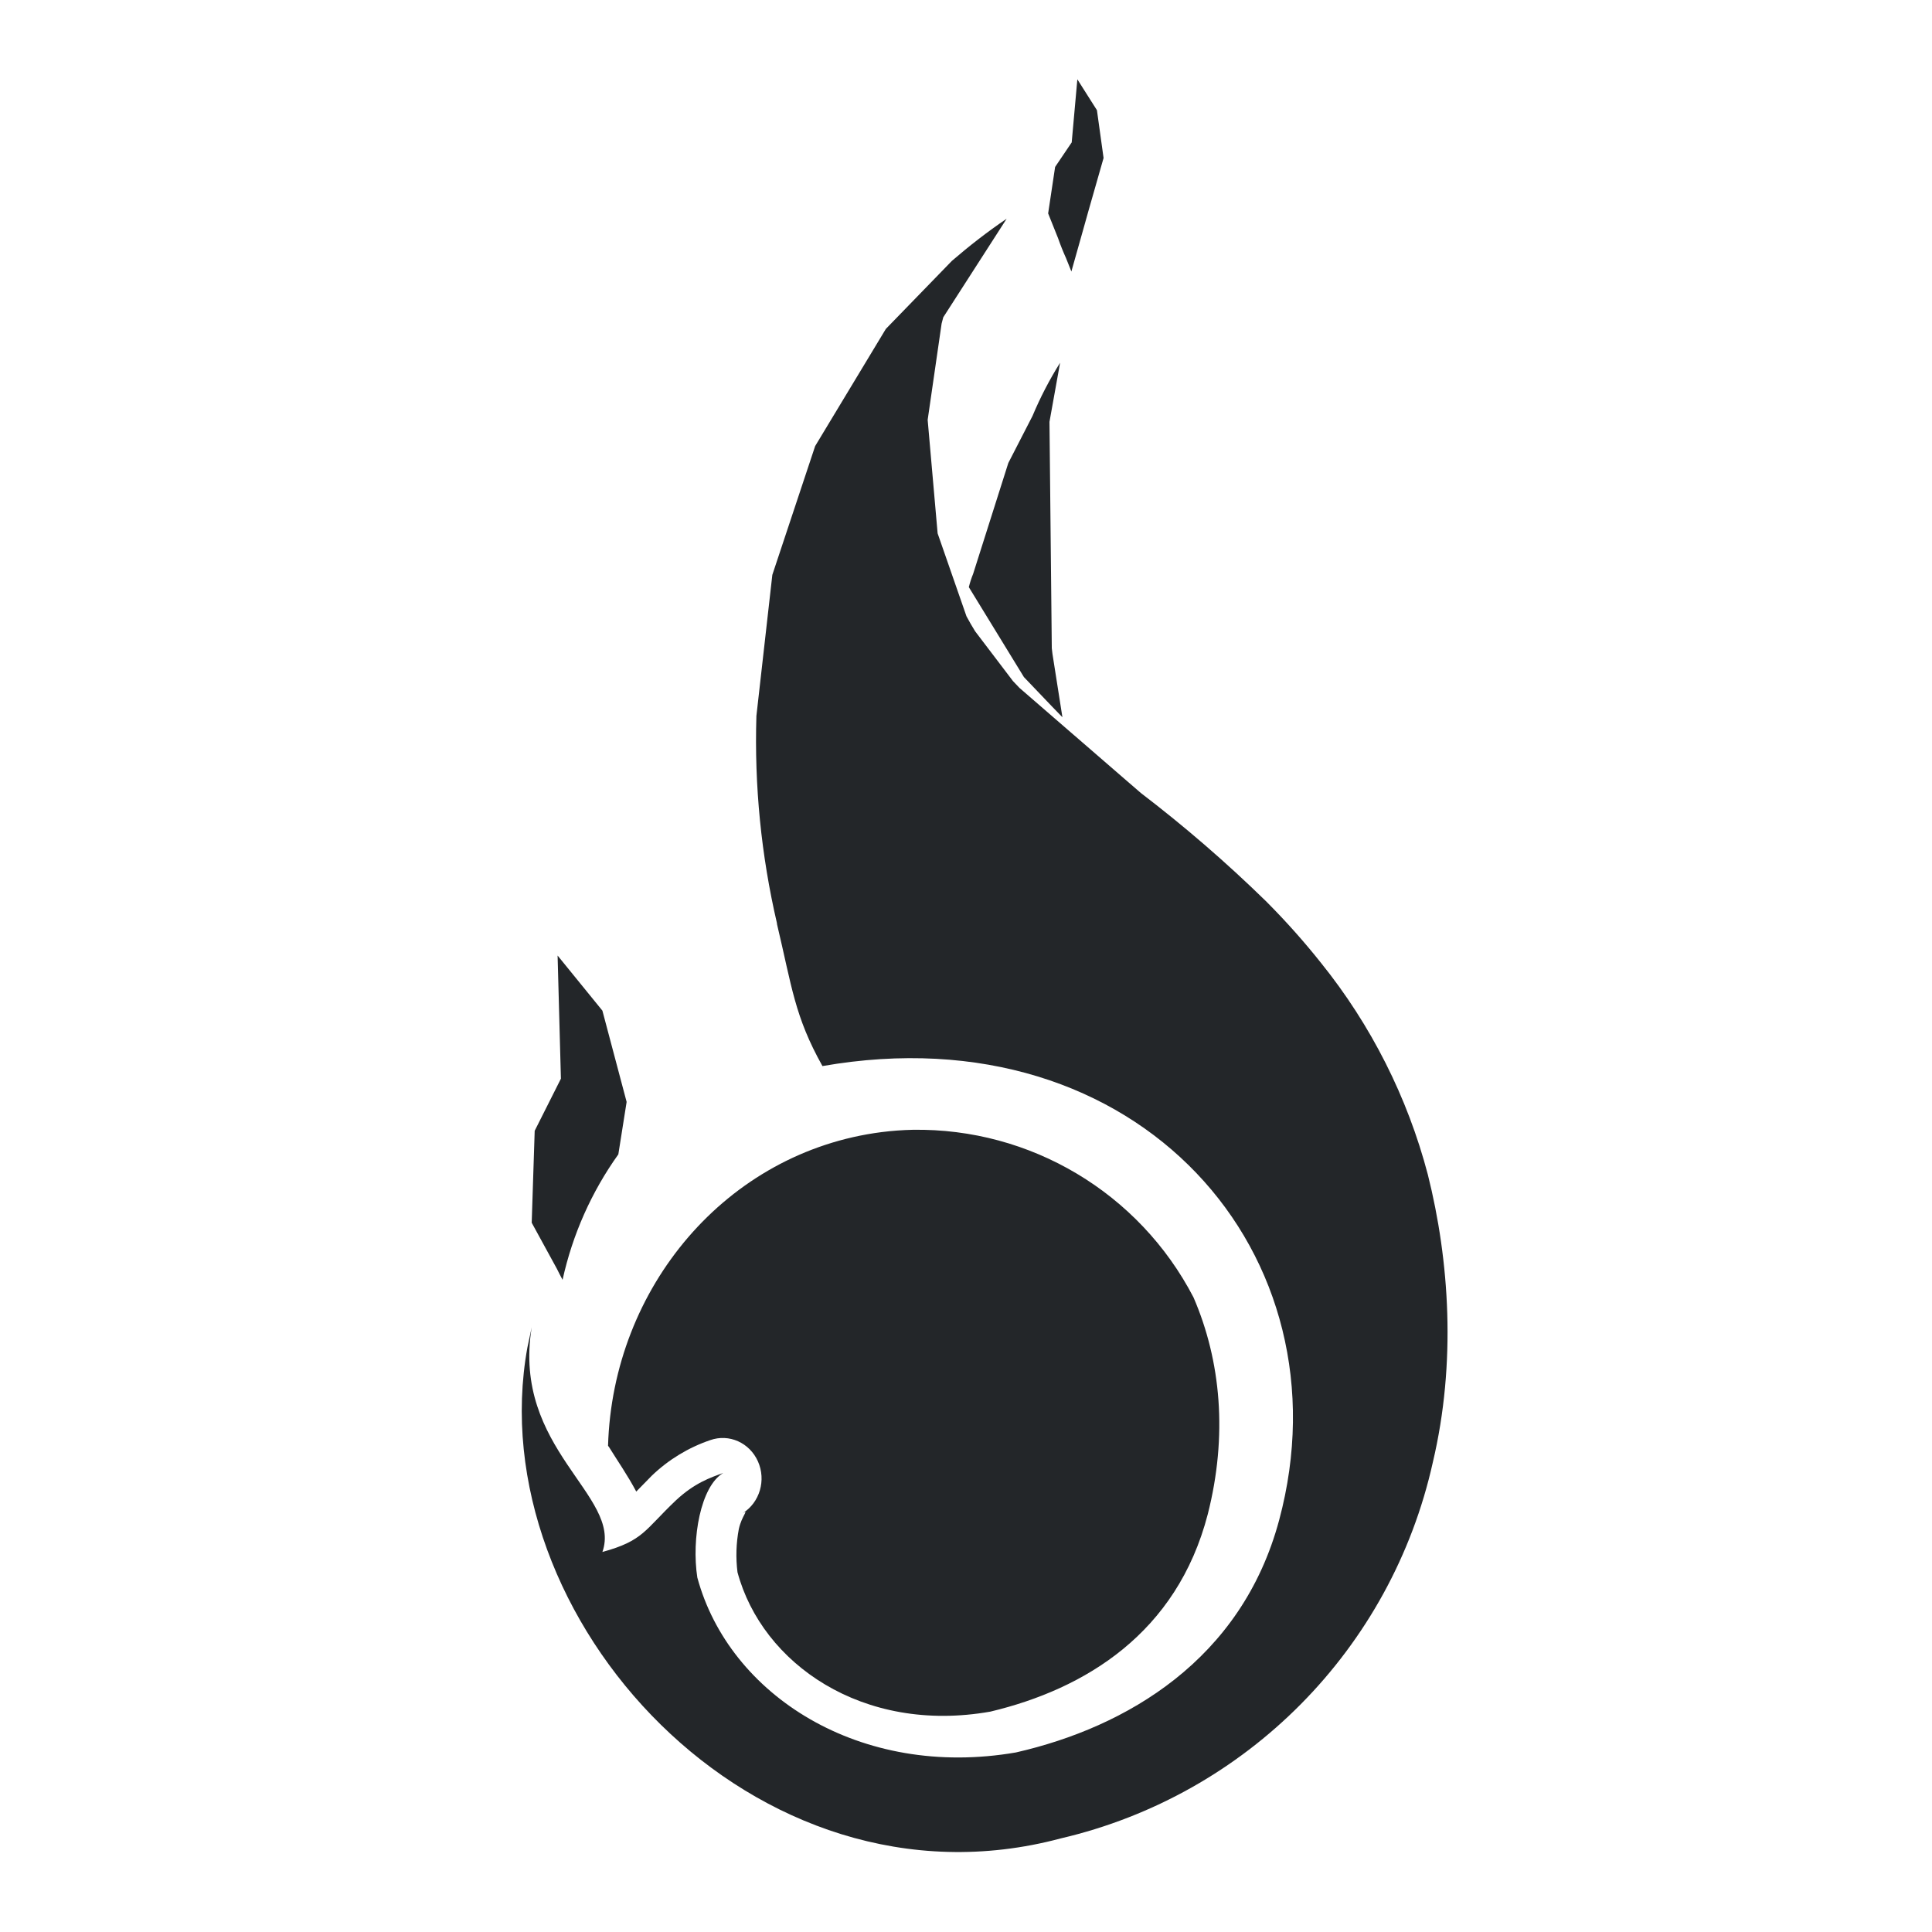
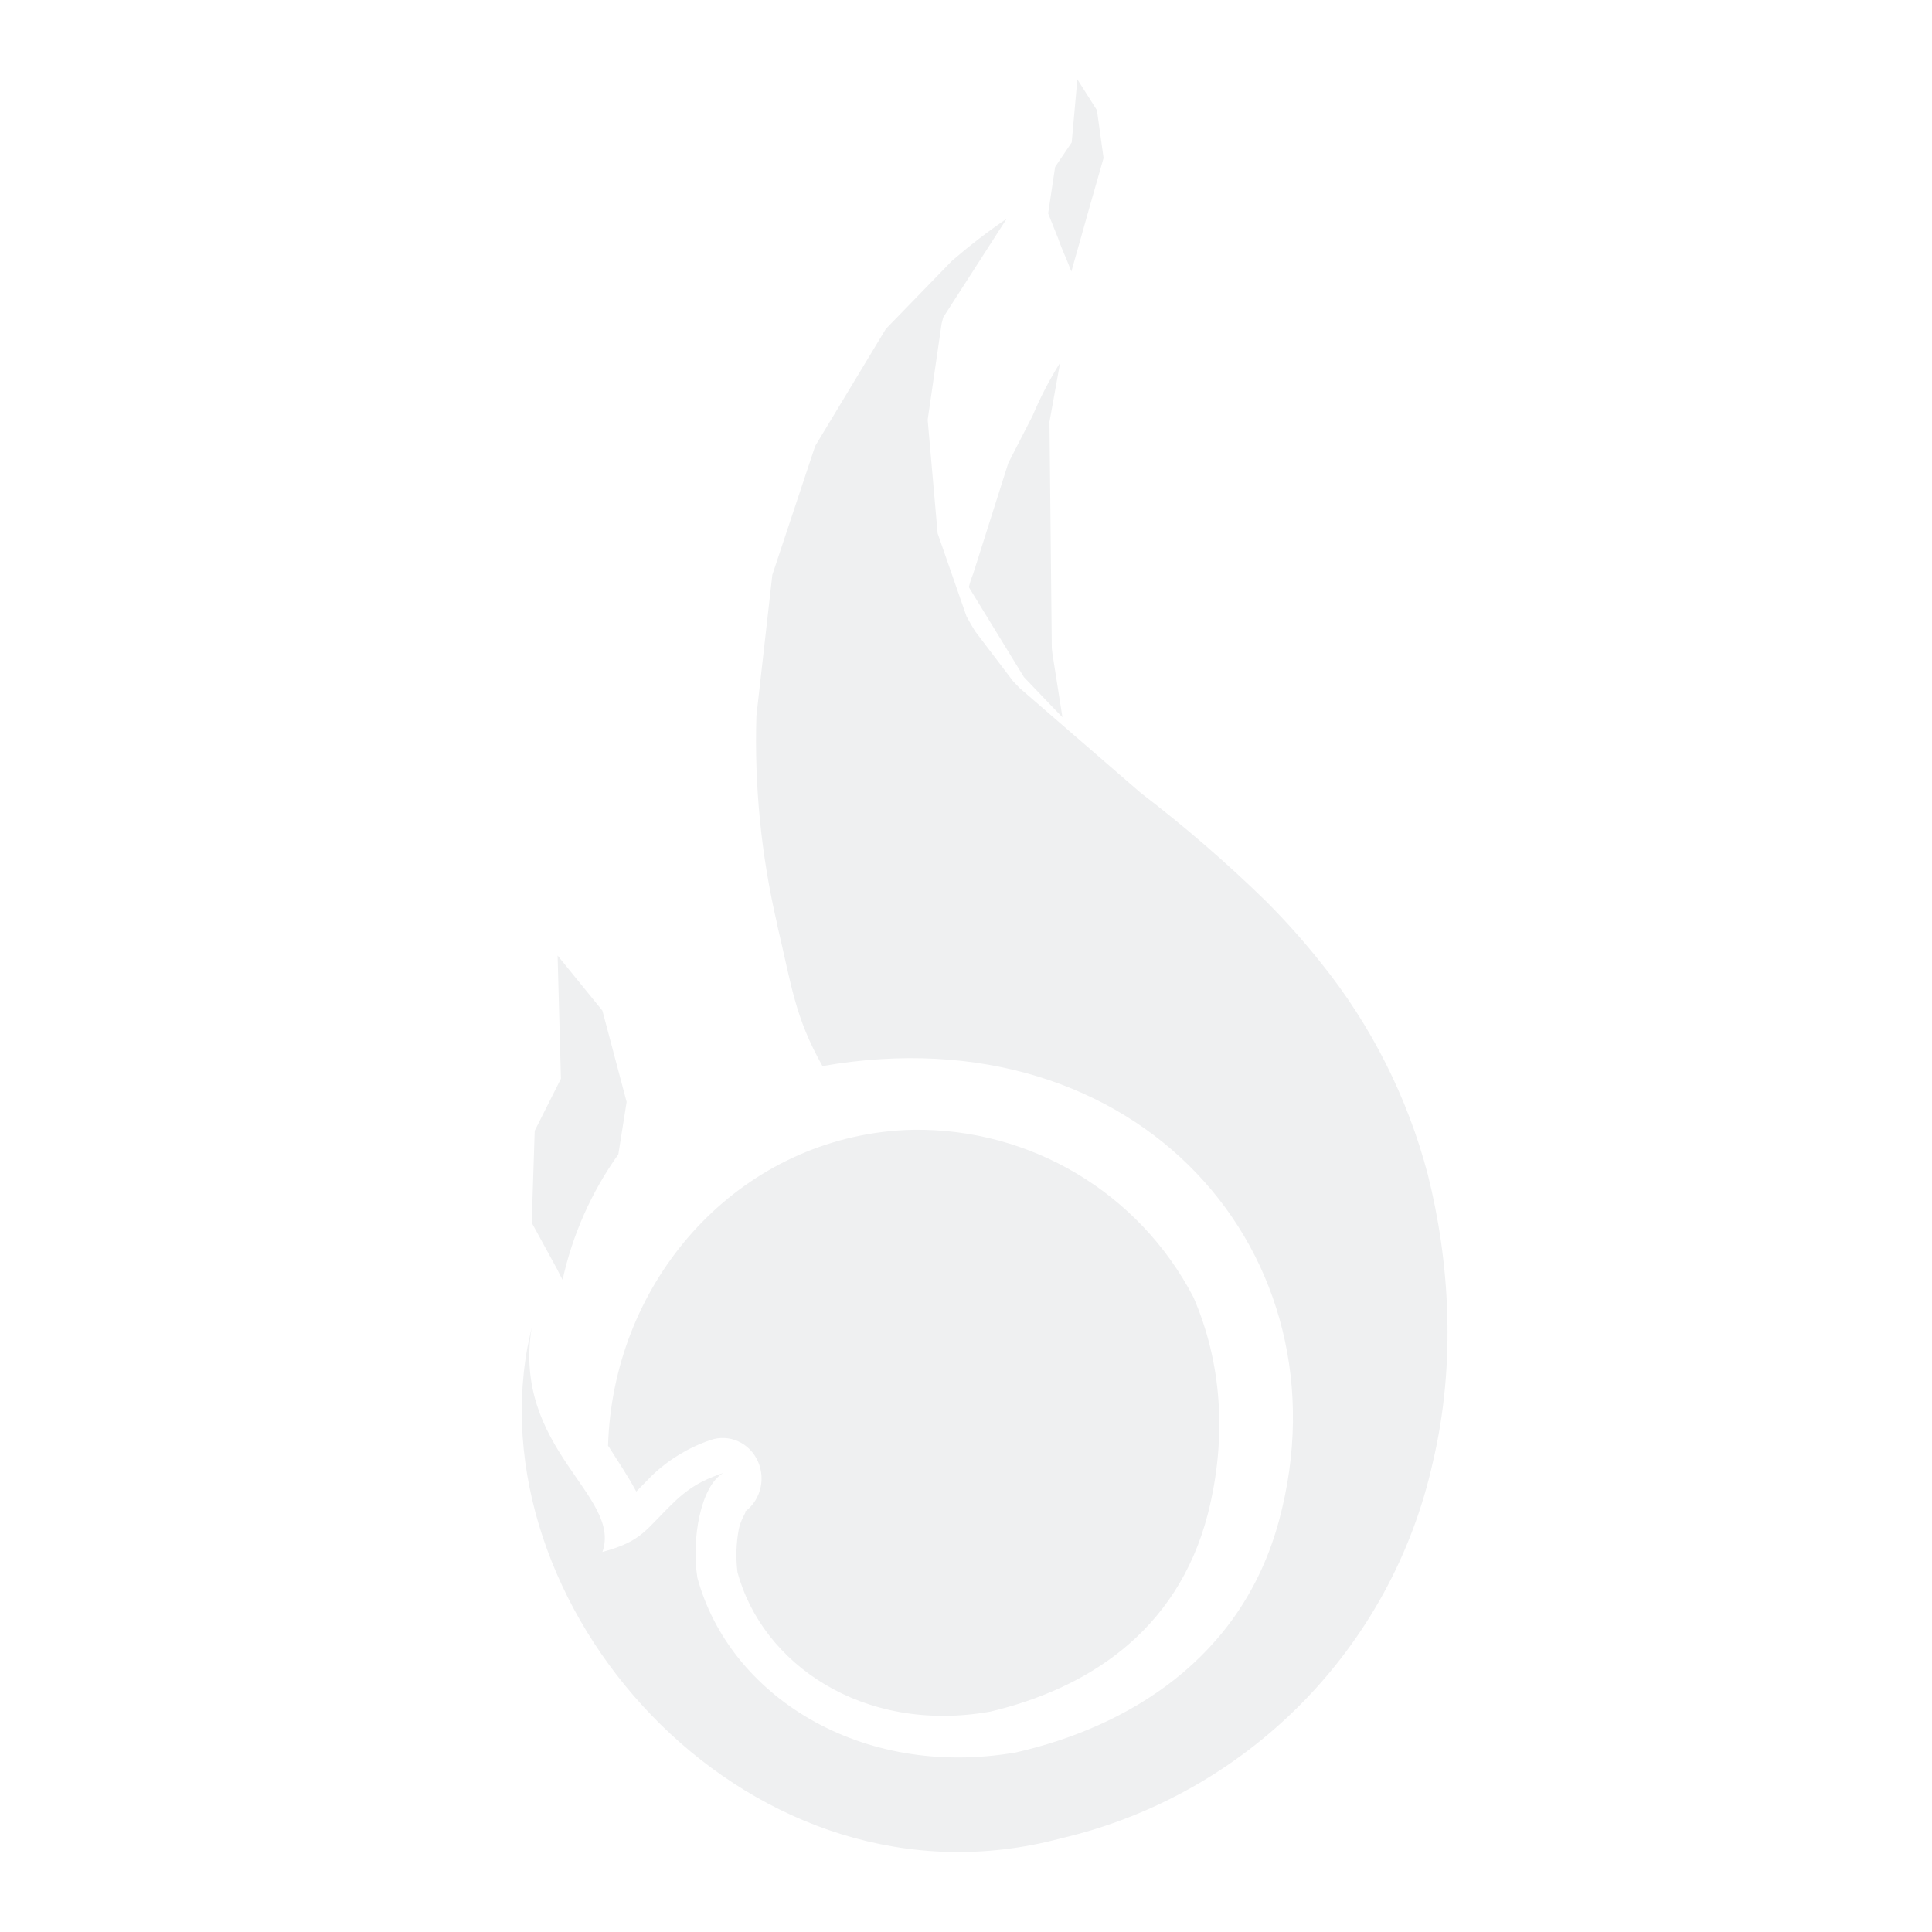
<svg xmlns="http://www.w3.org/2000/svg" height="22" viewBox="0 0 5.821 5.821" width="22">
  <defs id="defs1">
    <style type="text/css" id="current-color-scheme">
            .ColorScheme-Text {
-                 color:#232629;
+                 color:#eff0f1;
            }
        </style>
  </defs>
  <path style="fill:currentColor;fill-opacity:1;stroke:none" class="ColorScheme-Text" d="M2.75 3.404a.907.907 0 0 0-.094.007c-.468.06-.81.469-.824.945l.003.004c.026.042.056.085.082.134l.047-.048a.475.475 0 0 1 .176-.107.117.122 0 0 1 .098.22c.02-.012-.003.007-.012.048a.42.42 0 0 0-.004.13c.074.275.377.488.762.42.285-.068.562-.236.655-.595.06-.236.04-.461-.043-.653a.937.937 0 0 0-.846-.505zM3.246.239l-.017.19-.05.074-.021.14.03.075a.732.732 0 0 0 .024.06l.016.04.035-.124a2.69 2.69 0 0 0 .016-.057l.046-.161-.02-.144zm-.052.854a1.1 1.1 0 0 0-.083.16l-.073.142-.106.334a.301.301 0 0 0-.013.04l.166.271.085.089.031.032-.03-.191-.002-.017-.007-.682zM1.68 2.879l.01.371-.079.157-.009.277.076.139a.933.933 0 0 0 .017.033 1.03 1.03 0 0 1 .168-.378l.025-.158-.073-.275zM3.033.659c-.059.04-.114.083-.165.127l-.199.205-.213.353-.129.388-.048.425a2.43 2.43 0 0 0 .062.625v.002c.045.189.053.278.137.428.956-.167 1.59.571 1.376 1.368-.113.421-.46.624-.793.7-.469.081-.864-.172-.96-.527-.018-.117.01-.275.078-.315-.039.014-.086.03-.142.082-.095.09-.098.122-.222.156.06-.17-.273-.31-.213-.677l-.013.061c-.147.812.684 1.726 1.607 1.479a1.497 1.497 0 0 0 1.121-1.133c.071-.3.05-.608-.015-.867a1.71 1.71 0 0 0-.322-.638 2.196 2.196 0 0 0-.161-.181l-.002-.002-.004-.004a4.11 4.11 0 0 0-.376-.325l-.365-.316-.02-.021-.114-.15a.882.882 0 0 1-.026-.045l-.087-.25-.03-.342.042-.29a.879.879 0 0 1 .005-.019z" />
</svg>
